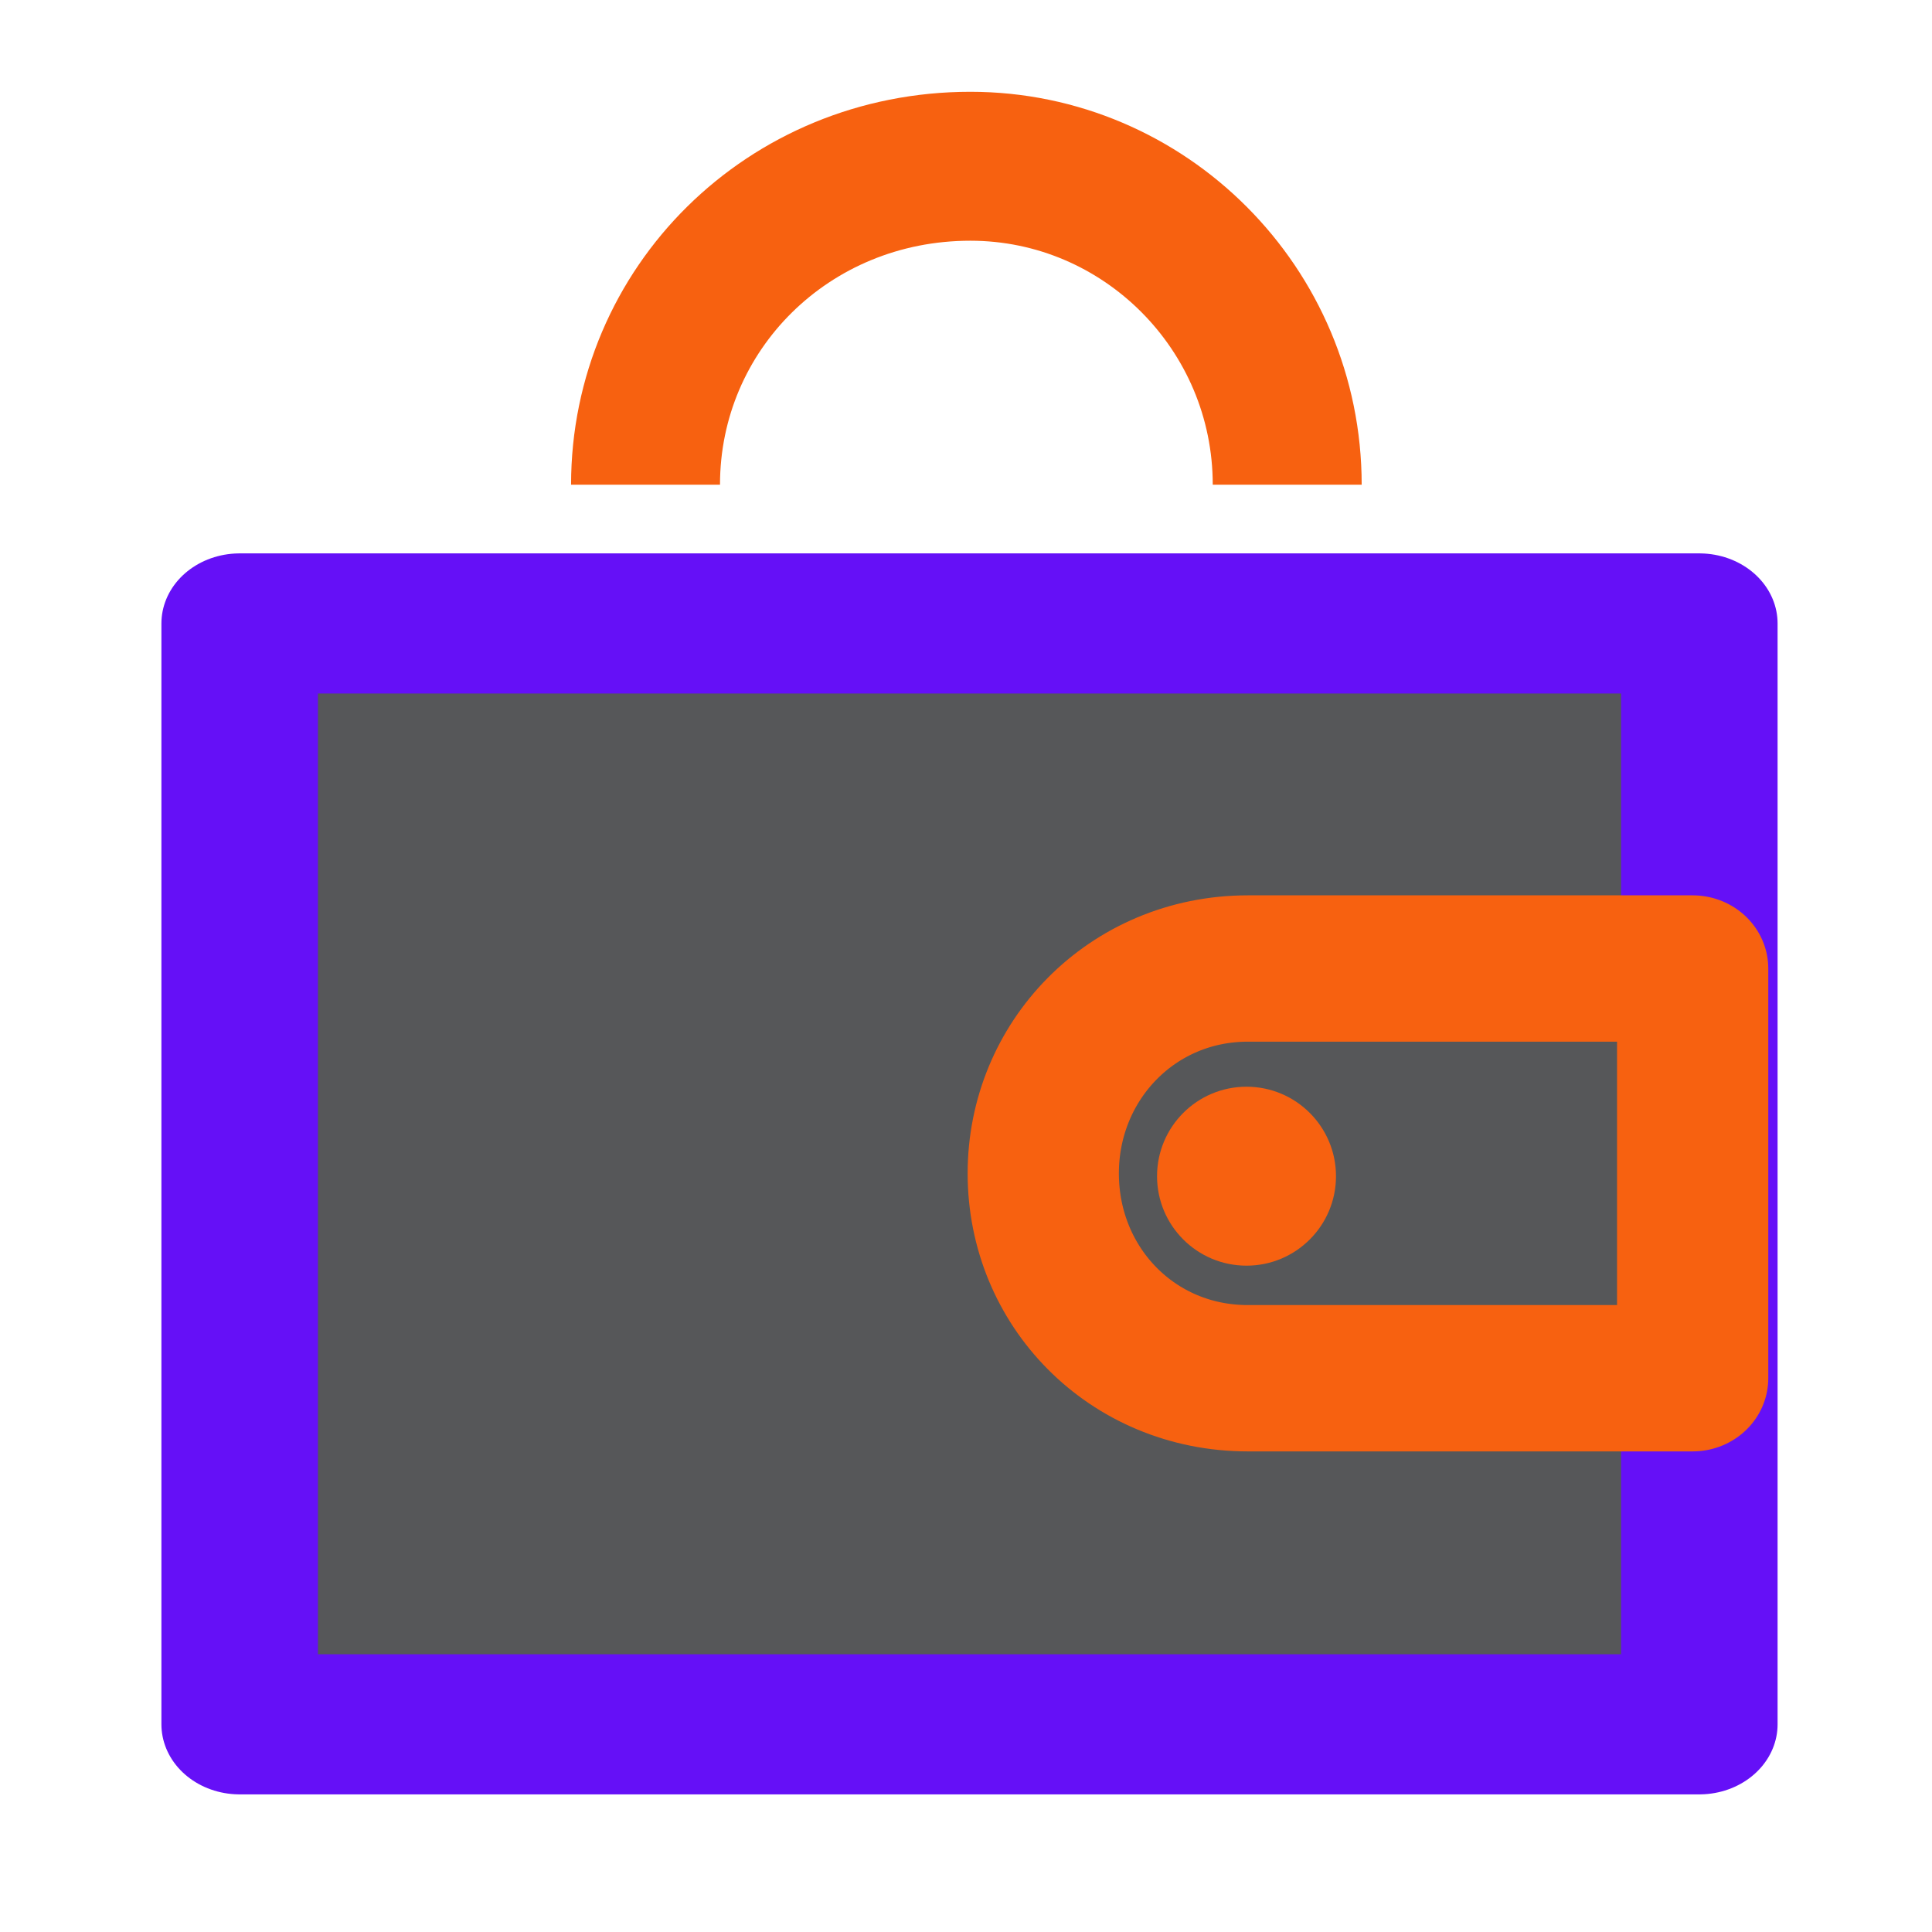
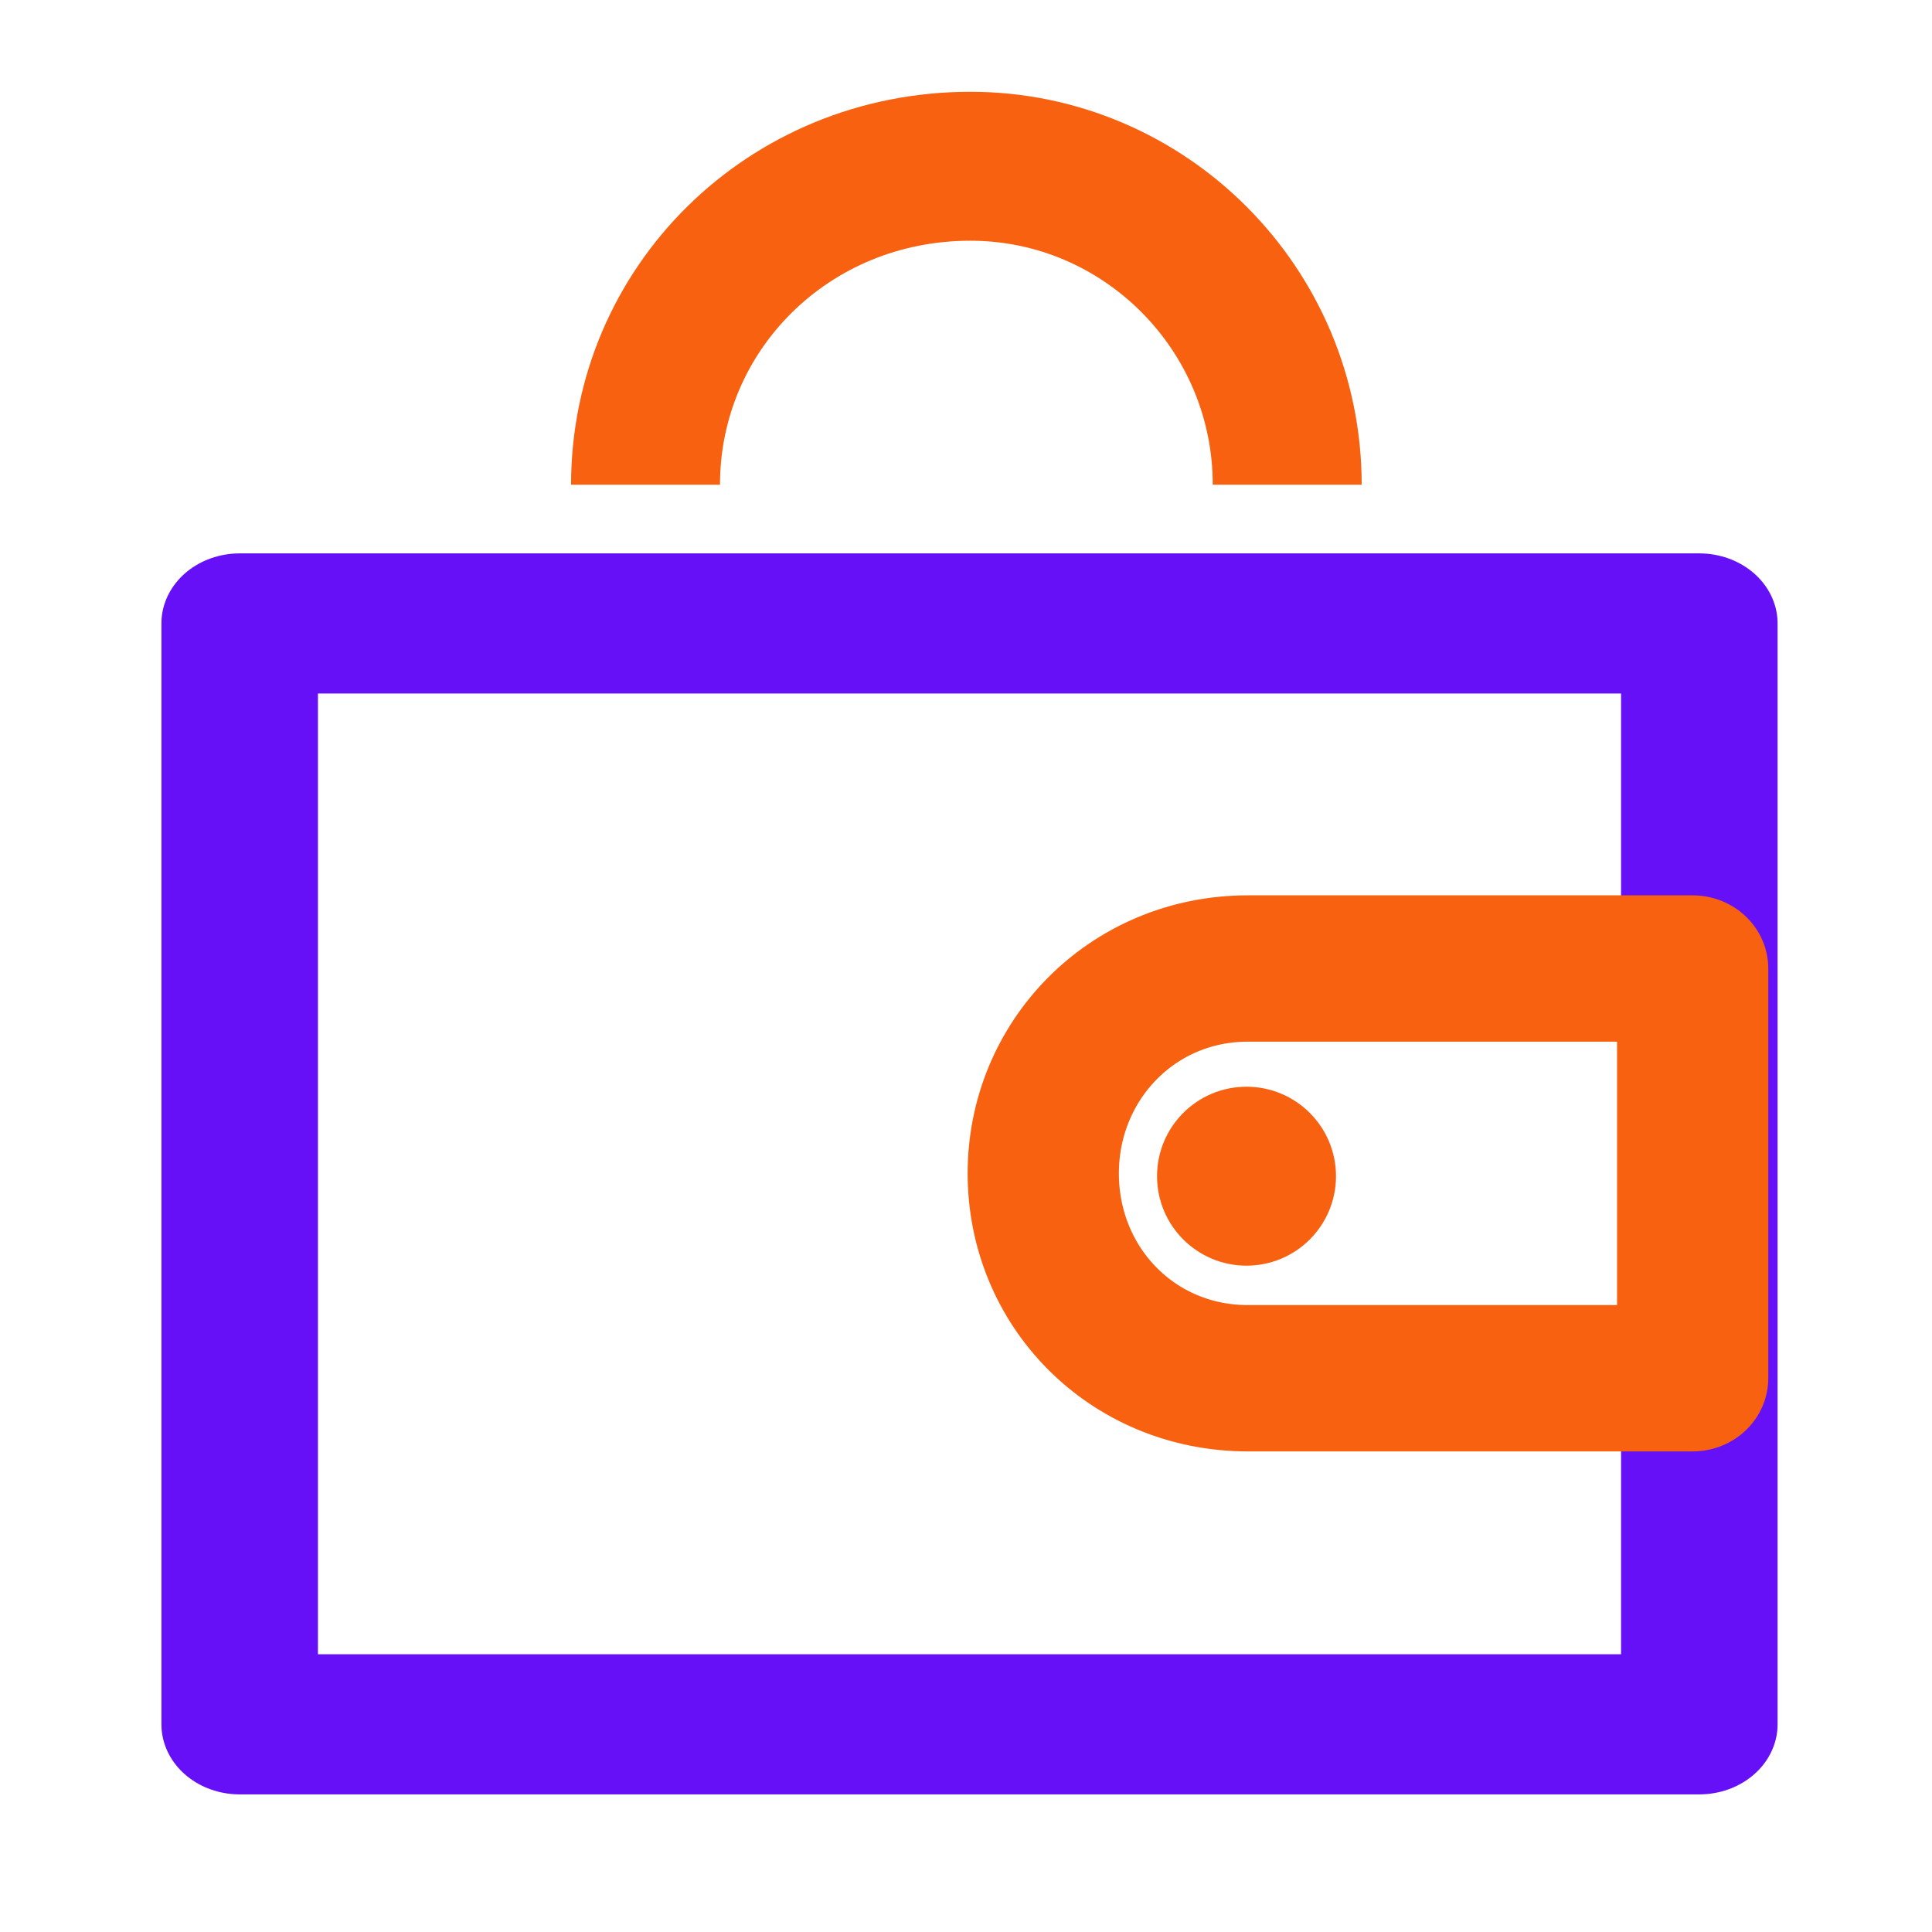
<svg xmlns="http://www.w3.org/2000/svg" width="100%" height="100%" viewBox="0 0 26 26" version="1.1" xml:space="preserve" style="fill-rule:evenodd;clip-rule:evenodd;stroke-linejoin:round;stroke-miterlimit:1.5;">
  <g transform="matrix(1,0,0,1,-11040.5,-8160.18)">
    <g transform="matrix(1.5,0,0,1.05469,11003.2,7855.83)">
      <g transform="matrix(0.699416,0,0,0.994725,-7684.53,-7787.36)">
        <rect x="11022.6" y="8118.76" width="24.783" height="24.783" style="fill:none;" />
        <g transform="matrix(1.42976,0,0,1.0053,10987.1,7828.65)">
          <g transform="matrix(0.641188,0,0,0.816306,-7052.62,-6367.8)">
-             <rect x="11041.4" y="8164.01" width="20.424" height="17.208" style="fill:rgb(24,25,28);fill-opacity:0.73;stroke:rgb(101,16,247);stroke-width:2.19px;" />
+             <rect x="11041.4" y="8164.01" width="20.424" height="17.208" style="fill:none;stroke:rgb(101,16,247);stroke-width:2.19px;" />
          </g>
          <g transform="matrix(0.798119,0,0,1.09834,-8790.04,-8675.13)">
            <path d="M11063.6,8172.39L11058.6,8172.39C11057.3,8172.39 11056.3,8173.46 11056.3,8174.77C11056.3,8174.77 11056.3,8174.77 11056.3,8174.77C11056.3,8176.09 11057.3,8177.15 11058.6,8177.15C11060.7,8177.15 11063.6,8177.15 11063.6,8177.15L11063.6,8172.39Z" style="fill:none;stroke:rgb(247,97,16);stroke-width:1.7px;" />
          </g>
          <g transform="matrix(0.925858,0,0,1.31678,-10206,-10460)">
            <circle cx="11062.2" cy="8174.17" r="0.867" style="fill:rgb(247,97,16);" />
          </g>
          <g transform="matrix(0.710744,0,0,1.01084,-7823.3,-7955.14)">
            <path d="M11050.3,8161.43C11050.3,8159.21 11052.1,8157.41 11054.4,8157.41C11056.6,8157.41 11058.4,8159.21 11058.4,8161.43" style="fill:none;stroke:rgb(247,97,16);stroke-width:1.88px;" />
          </g>
        </g>
      </g>
    </g>
  </g>
</svg>
